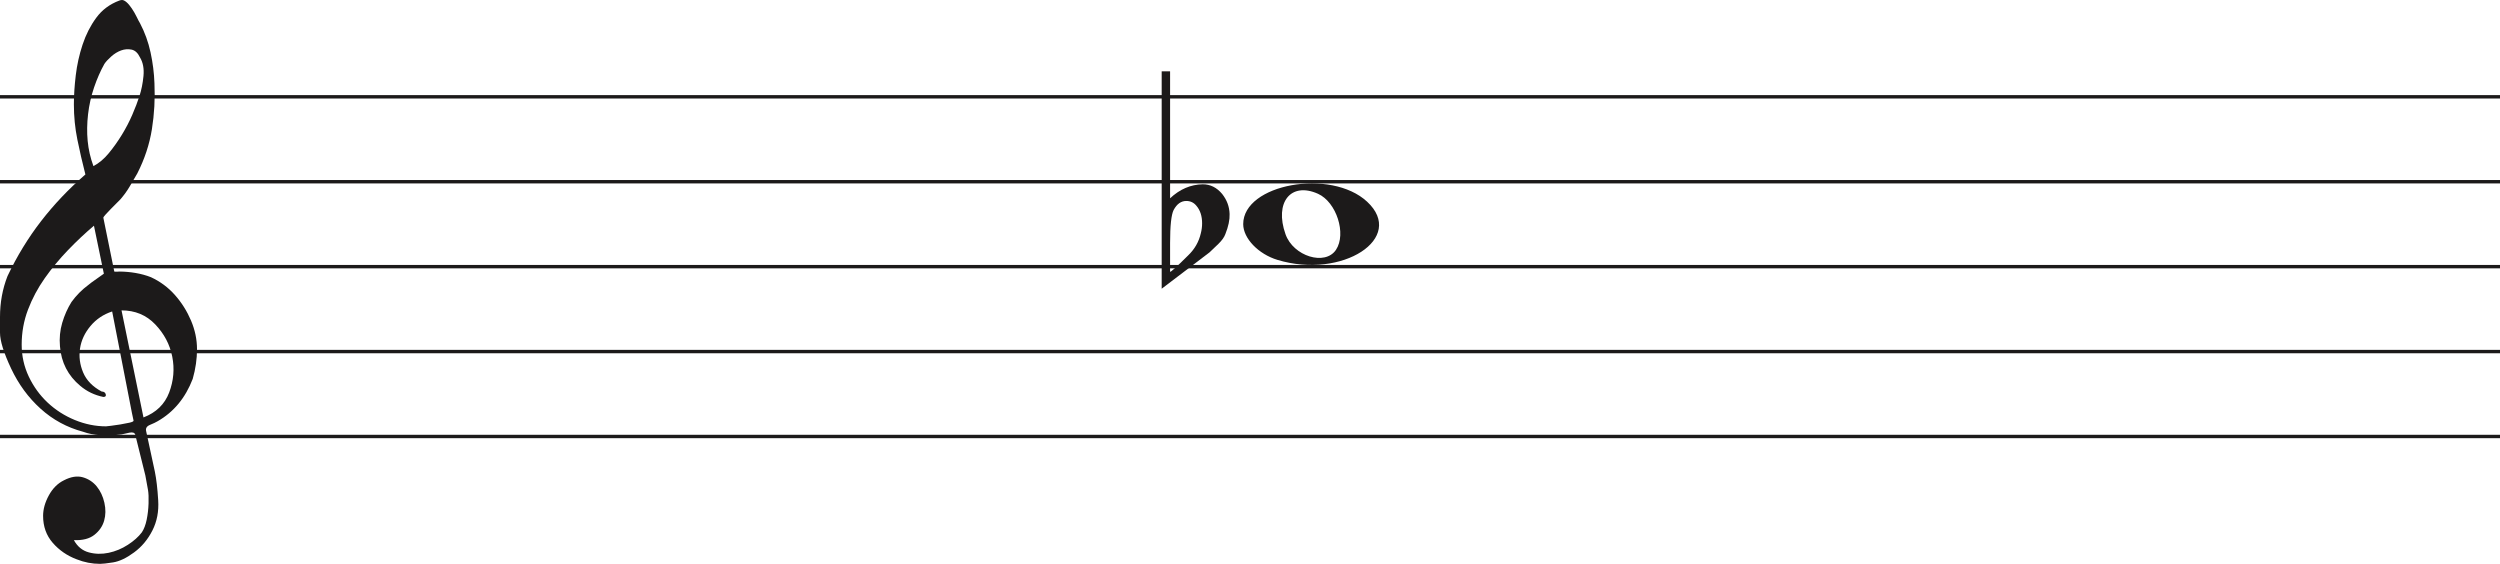
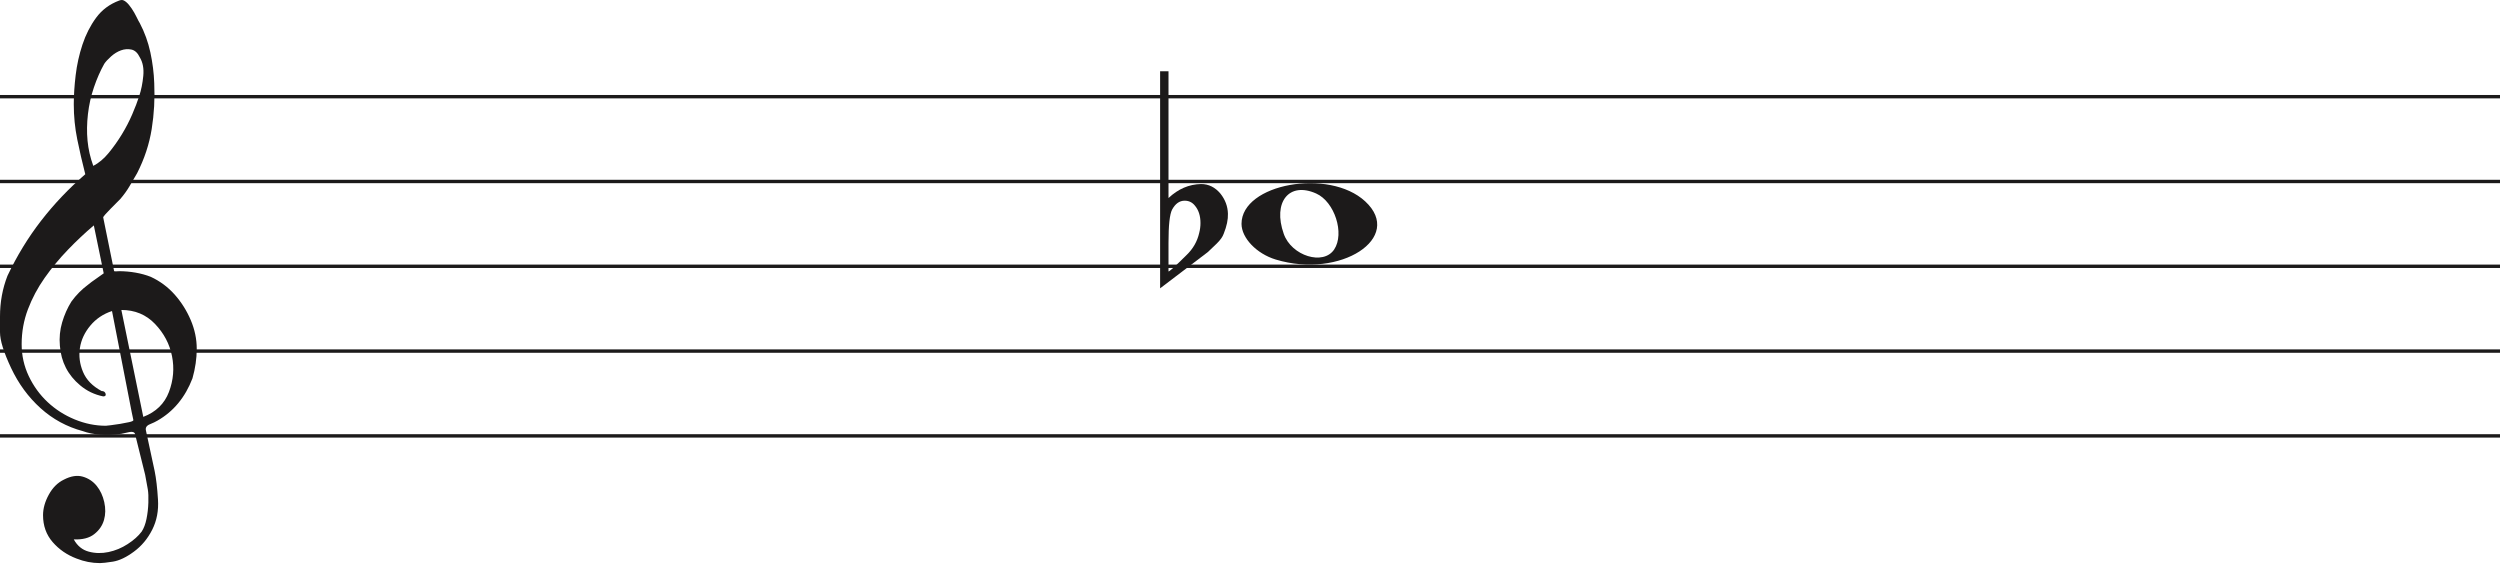
- <svg xmlns="http://www.w3.org/2000/svg" width="736" height="166" viewBox="0 0 736 166" fill="none">
-   <line y1="28.5" x2="736" y2="28.5" stroke="#1C1A1A" />
-   <line y1="53.5" x2="736" y2="53.5" stroke="#1C1A1A" />
-   <line y1="78.5" x2="736" y2="78.5" stroke="#1C1A1A" />
-   <line y1="103.5" x2="736" y2="103.5" stroke="#1C1A1A" />
-   <line y1="128.5" x2="736" y2="128.5" stroke="#1C1A1A" />
+ <svg xmlns="http://www.w3.org/2000/svg" width="737" height="166" viewBox="0 0 737 166" fill="none">
+   <line y1="28.5" x2="737" y2="28.5" stroke="#1C1A1A" />
+   <line y1="53.5" x2="737" y2="53.5" stroke="#1C1A1A" />
+   <line y1="78.5" x2="737" y2="78.5" stroke="#1C1A1A" />
+   <line y1="103.5" x2="737" y2="103.5" stroke="#1C1A1A" />
+   <line y1="128.5" x2="737" y2="128.5" stroke="#1C1A1A" />
  <path d="M33.02 91.694C30.445 92.54 28.317 93.969 26.636 95.981C24.955 97.991 23.93 100.188 23.562 102.57C23.195 104.951 23.497 107.306 24.469 109.635C25.441 111.964 27.266 113.843 29.946 115.272C30.576 115.272 30.97 115.537 31.128 116.066C31.285 116.595 31.049 116.859 30.419 116.859C27.844 116.33 25.585 115.245 23.641 113.605C20.016 110.588 18.02 106.698 17.652 101.935C17.442 99.553 17.665 97.251 18.322 95.028C18.979 92.805 19.885 90.767 21.041 88.914C22.459 86.957 24.14 85.263 26.084 83.834C26.189 83.728 26.491 83.49 26.991 83.12C27.49 82.749 27.976 82.405 28.448 82.088C28.921 81.77 29.63 81.267 30.576 80.579L27.66 66.448C25.086 68.618 22.538 71.012 20.016 73.632C17.495 76.252 15.209 79.018 13.16 81.928C11.111 84.84 9.47 87.923 8.235 91.178C7 94.433 6.383 97.859 6.383 101.459C6.383 104.793 7.079 107.929 8.472 110.866C9.864 113.803 11.716 116.357 14.027 118.526C16.339 120.696 19.005 122.403 22.026 123.648C25.047 124.891 28.107 125.513 31.207 125.513C31.312 125.513 31.797 125.46 32.664 125.354C33.532 125.249 34.451 125.116 35.422 124.957C36.395 124.799 37.288 124.626 38.102 124.441C38.916 124.256 39.324 124.057 39.324 123.846L38.85 121.623C36.802 111.197 34.857 101.22 33.02 91.694ZM35.777 91.376L42.239 122.893C45.97 121.464 48.491 119.016 49.804 115.55C51.118 112.083 51.419 108.564 50.71 104.991C50.001 101.419 48.334 98.256 45.706 95.504C43.08 92.751 39.77 91.376 35.777 91.376ZM27.503 48.903C29.131 48.056 30.642 46.786 32.034 45.092C33.426 43.399 34.713 41.586 35.896 39.654C37.077 37.723 38.102 35.751 38.969 33.739C39.836 31.729 40.532 29.903 41.057 28.262C41.635 26.516 42.029 24.557 42.239 22.387C42.449 20.217 42.108 18.392 41.215 16.909C40.585 15.587 39.757 14.819 38.733 14.607C37.708 14.396 36.683 14.475 35.659 14.845C34.635 15.216 33.663 15.811 32.743 16.632C31.824 17.452 31.154 18.18 30.734 18.815C29.578 20.879 28.566 23.181 27.7 25.722C26.833 28.262 26.242 30.895 25.927 33.621C25.611 36.346 25.572 38.966 25.808 41.481C26.045 43.994 26.61 46.469 27.503 48.903ZM25.139 51.364C24.245 47.871 23.457 44.444 22.774 41.083C22.091 37.723 21.75 34.269 21.75 30.723C21.75 28.13 21.934 25.285 22.302 22.189C22.669 19.093 23.339 16.076 24.311 13.138C25.283 10.201 26.623 7.568 28.33 5.24C30.038 2.91 32.309 1.217 35.147 0.158C35.409 0.053 35.672 0 35.934 0C36.302 0 36.736 0.211 37.235 0.635C37.734 1.058 38.26 1.68 38.811 2.501C39.362 3.321 39.849 4.168 40.269 5.041C40.689 5.914 41.004 6.51 41.215 6.828C42.633 9.527 43.67 12.398 44.328 15.441C44.984 18.484 45.365 21.514 45.471 24.53C45.68 29.083 45.431 33.581 44.722 38.027C44.013 42.472 42.581 46.813 40.426 51.046C39.691 52.317 38.943 53.6 38.181 54.897C37.419 56.194 36.513 57.45 35.462 58.667C35.252 58.88 34.871 59.264 34.319 59.819C33.767 60.375 33.203 60.944 32.625 61.526C32.047 62.108 31.535 62.651 31.088 63.153C30.642 63.656 30.419 63.96 30.419 64.067L33.649 79.944C33.67 80.048 35.265 79.944 35.265 79.944C38.348 79.983 41.612 80.486 44.446 81.611C47.178 82.881 49.529 84.627 51.499 86.851C53.469 89.074 55.044 91.574 56.227 94.353C57.409 97.132 58 99.95 58 102.808C58 105.665 57.579 108.577 56.739 111.54C54.585 117.151 51.144 121.305 46.416 124.004C45.89 124.322 45.141 124.68 44.17 125.076C43.198 125.473 42.817 126.095 43.027 126.942C44.288 132.708 45.141 136.676 45.589 138.85C46.035 141.024 46.364 143.829 46.573 147.265C46.783 150.551 46.218 153.507 44.879 156.152C43.539 158.807 41.74 160.961 39.481 162.624C37.222 164.297 35.16 165.269 33.295 165.569C31.429 165.86 30.155 166 29.473 166C27.109 166 24.797 165.549 22.538 164.648C19.754 163.596 17.416 161.983 15.524 159.809C13.633 157.635 12.688 154.99 12.688 151.874C12.688 149.91 13.252 147.897 14.382 145.833C15.511 143.769 16.995 142.286 18.834 141.395C20.883 140.333 22.735 140.042 24.39 140.513C26.045 140.994 27.411 141.895 28.488 143.218C29.565 144.54 30.314 146.143 30.734 148.017C31.154 149.9 31.128 151.653 30.655 153.297C30.182 154.94 29.224 156.332 27.779 157.464C26.334 158.606 24.324 159.117 21.75 159.017C22.801 160.921 24.272 162.123 26.163 162.624C28.054 163.135 29.998 163.165 31.994 162.744C33.991 162.323 35.869 161.542 37.629 160.4C39.389 159.268 40.769 158.035 41.766 156.713C42.397 155.761 42.87 154.519 43.185 152.986C43.5 151.443 43.684 149.85 43.736 148.177C43.789 146.514 43.736 145.212 43.579 144.29C43.421 143.358 43.158 141.915 42.79 139.962C41.215 133.56 40.217 129.533 39.796 127.89C39.586 127.366 39.021 127.193 38.102 127.379C37.182 127.564 36.408 127.736 35.777 127.89C31.259 128.481 27.477 128.21 24.429 127.101C19.701 125.831 15.538 123.568 11.939 120.313C8.34 117.058 5.451 113.115 3.27 108.484C1.09 103.853 0 100.334 0 97.925C0 95.518 0 93.996 0 93.361C0 89.074 0.736 85.051 2.207 81.293C4.991 75.418 8.288 70.02 12.097 65.098C15.905 60.176 20.253 55.598 25.139 51.364Z" fill="#1C1A1A" />
  <path d="M376.097 76.514C370.453 74.805 366 70.161 366 65.984C366 54.16 391.813 49.481 402.473 59.373C414 70.069 395.188 82.295 376.097 76.514H376.097ZM393.315 73.544C396.455 68.829 393.453 59.486 388.013 57.048C380.025 53.467 375.129 59.569 378.456 68.959C380.757 75.453 390.119 78.343 393.315 73.544Z" fill="#1C1A1A" />
  <path d="M344.475 21V52.091C344.475 52.091 344.475 54.186 344.475 58.378C347.332 55.693 350.537 54.317 354.091 54.252C356.313 54.252 358.217 55.202 359.804 57.101C361.2 58.869 361.93 60.834 361.994 62.995C362.057 64.698 361.645 66.662 360.756 68.889C360.439 69.806 359.74 70.788 358.661 71.836C357.836 72.622 356.979 73.441 356.091 74.292C351.394 77.829 346.697 81.398 342 85V21H344.475ZM352.187 60.539C351.426 59.622 350.442 59.164 349.236 59.164C347.712 59.164 346.475 60.048 345.523 61.816C344.824 63.191 344.475 66.433 344.475 71.541V79.99C344.539 80.252 346.316 78.647 349.807 75.176C351.711 73.343 352.949 71.181 353.52 68.693C353.774 67.71 353.901 66.728 353.901 65.746C353.901 63.584 353.33 61.849 352.187 60.539Z" fill="#1C1A1A" />
</svg>
